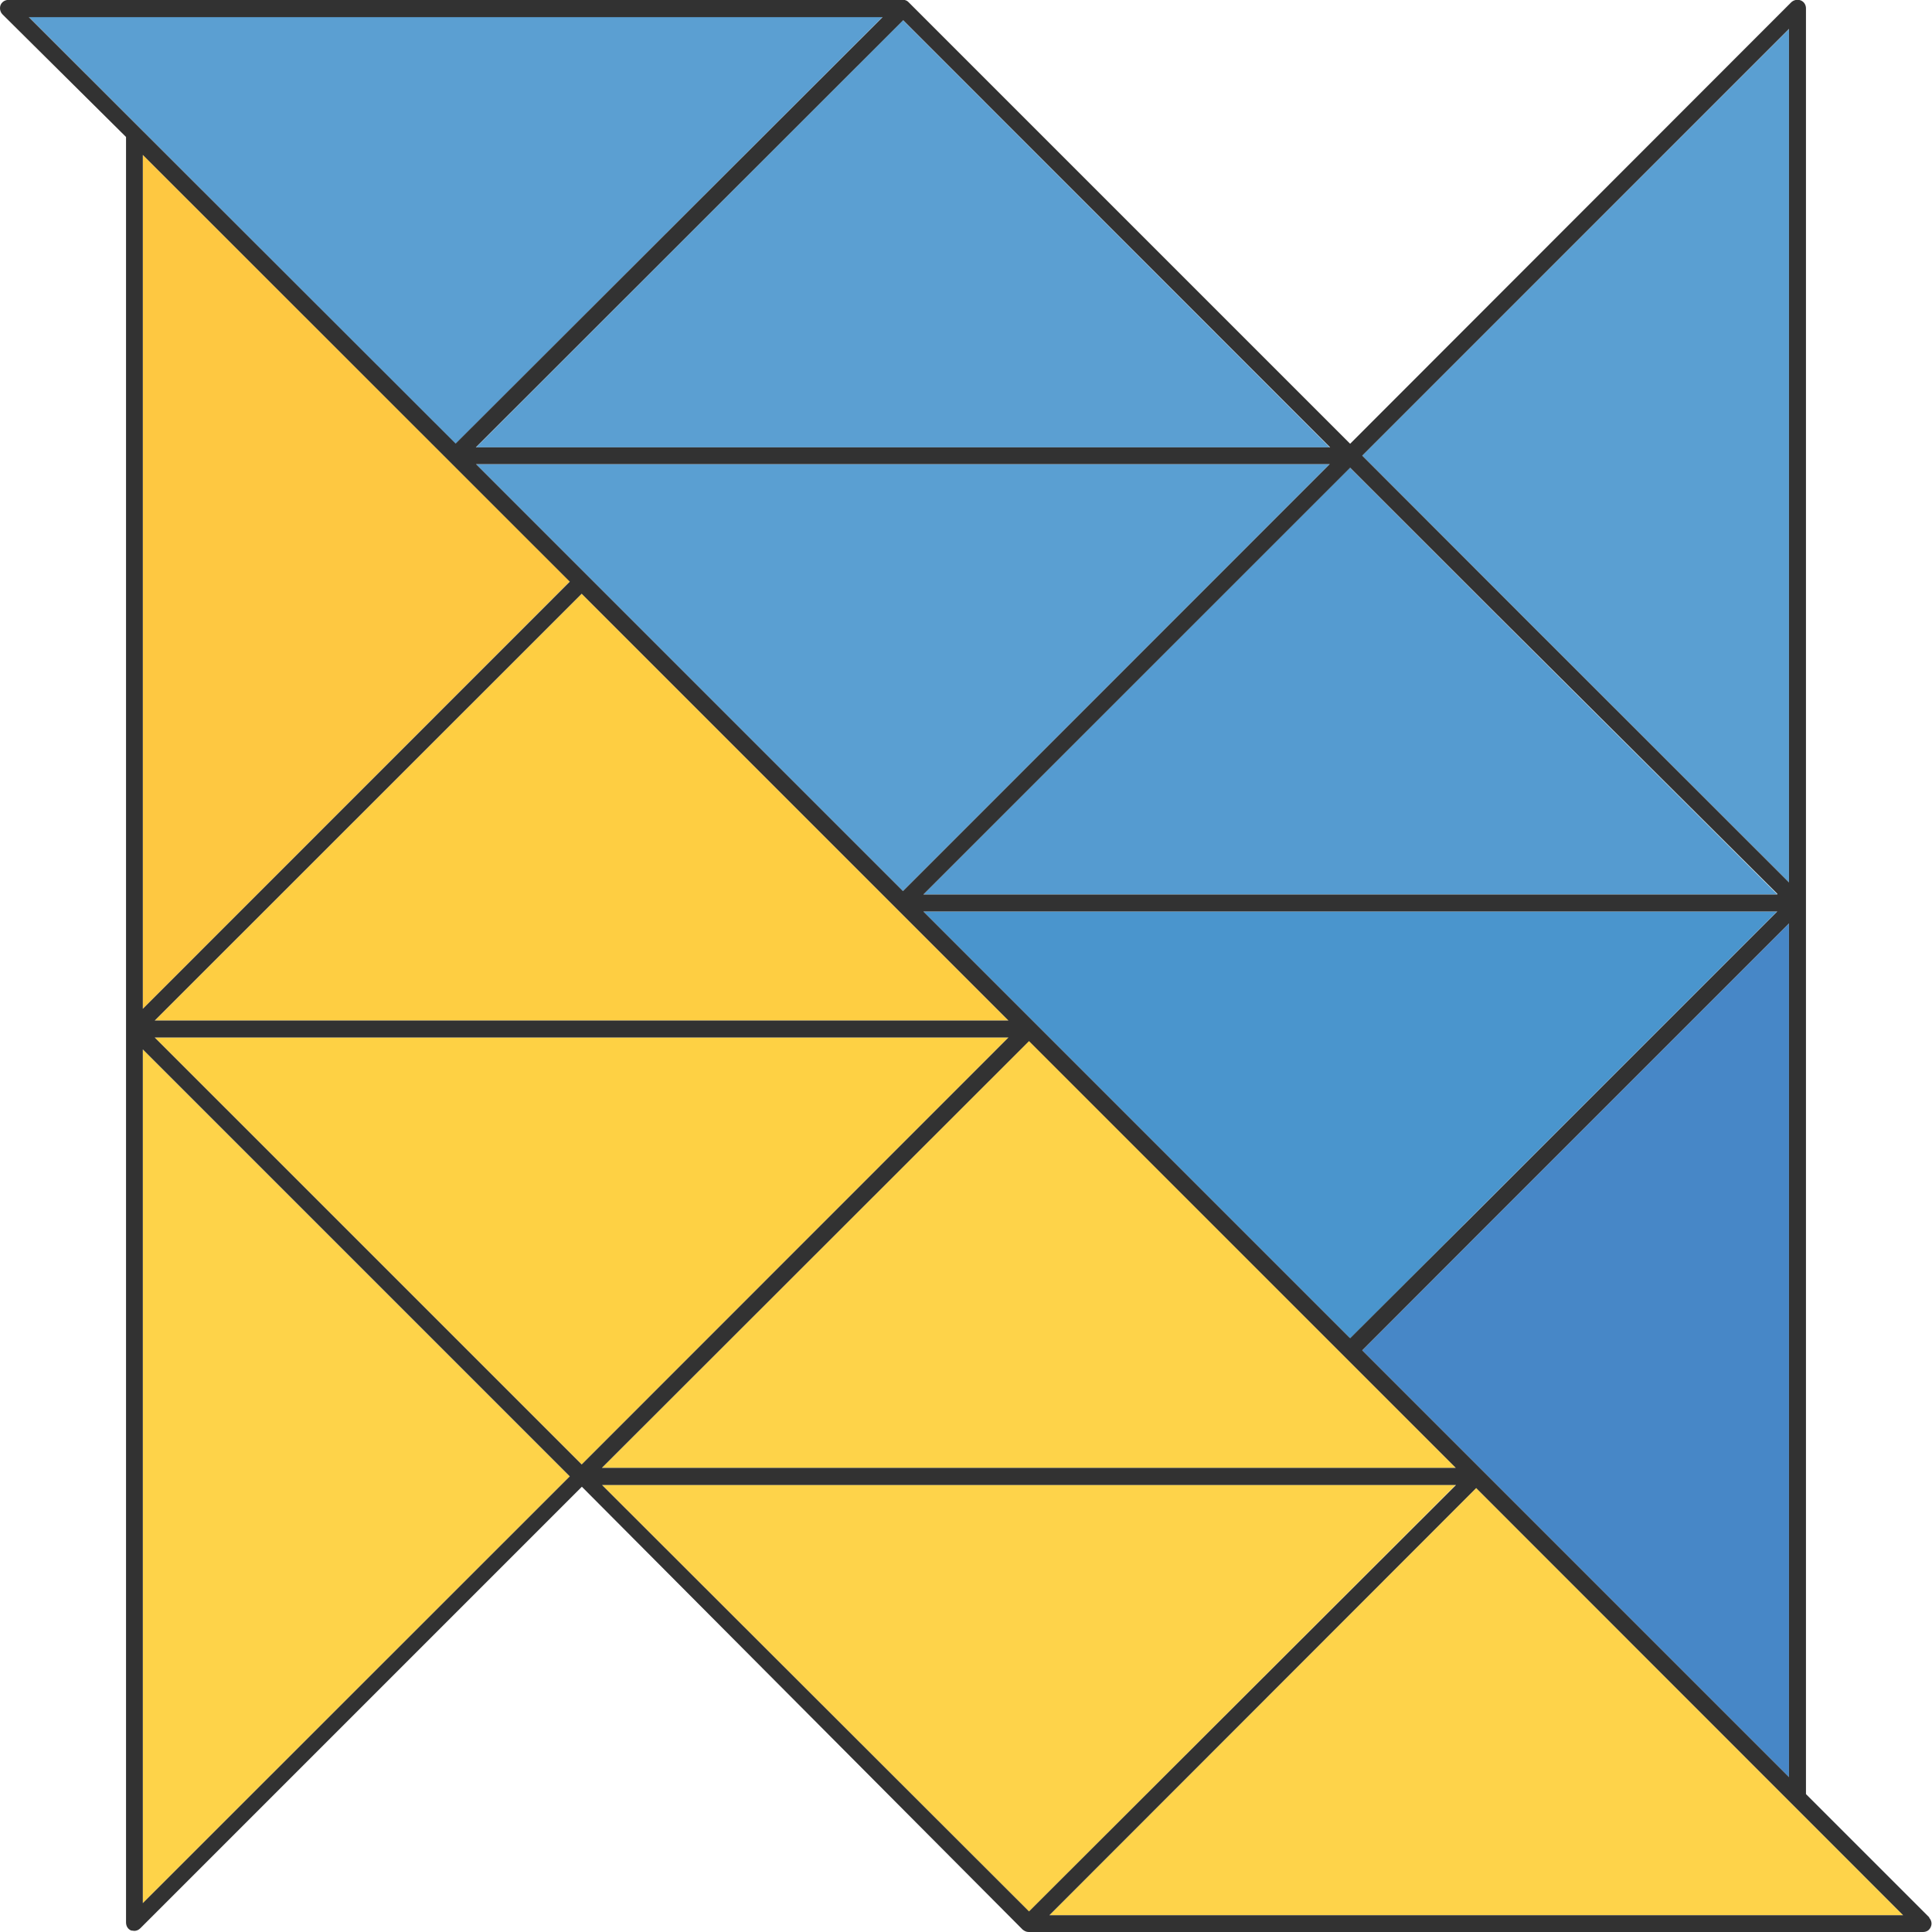
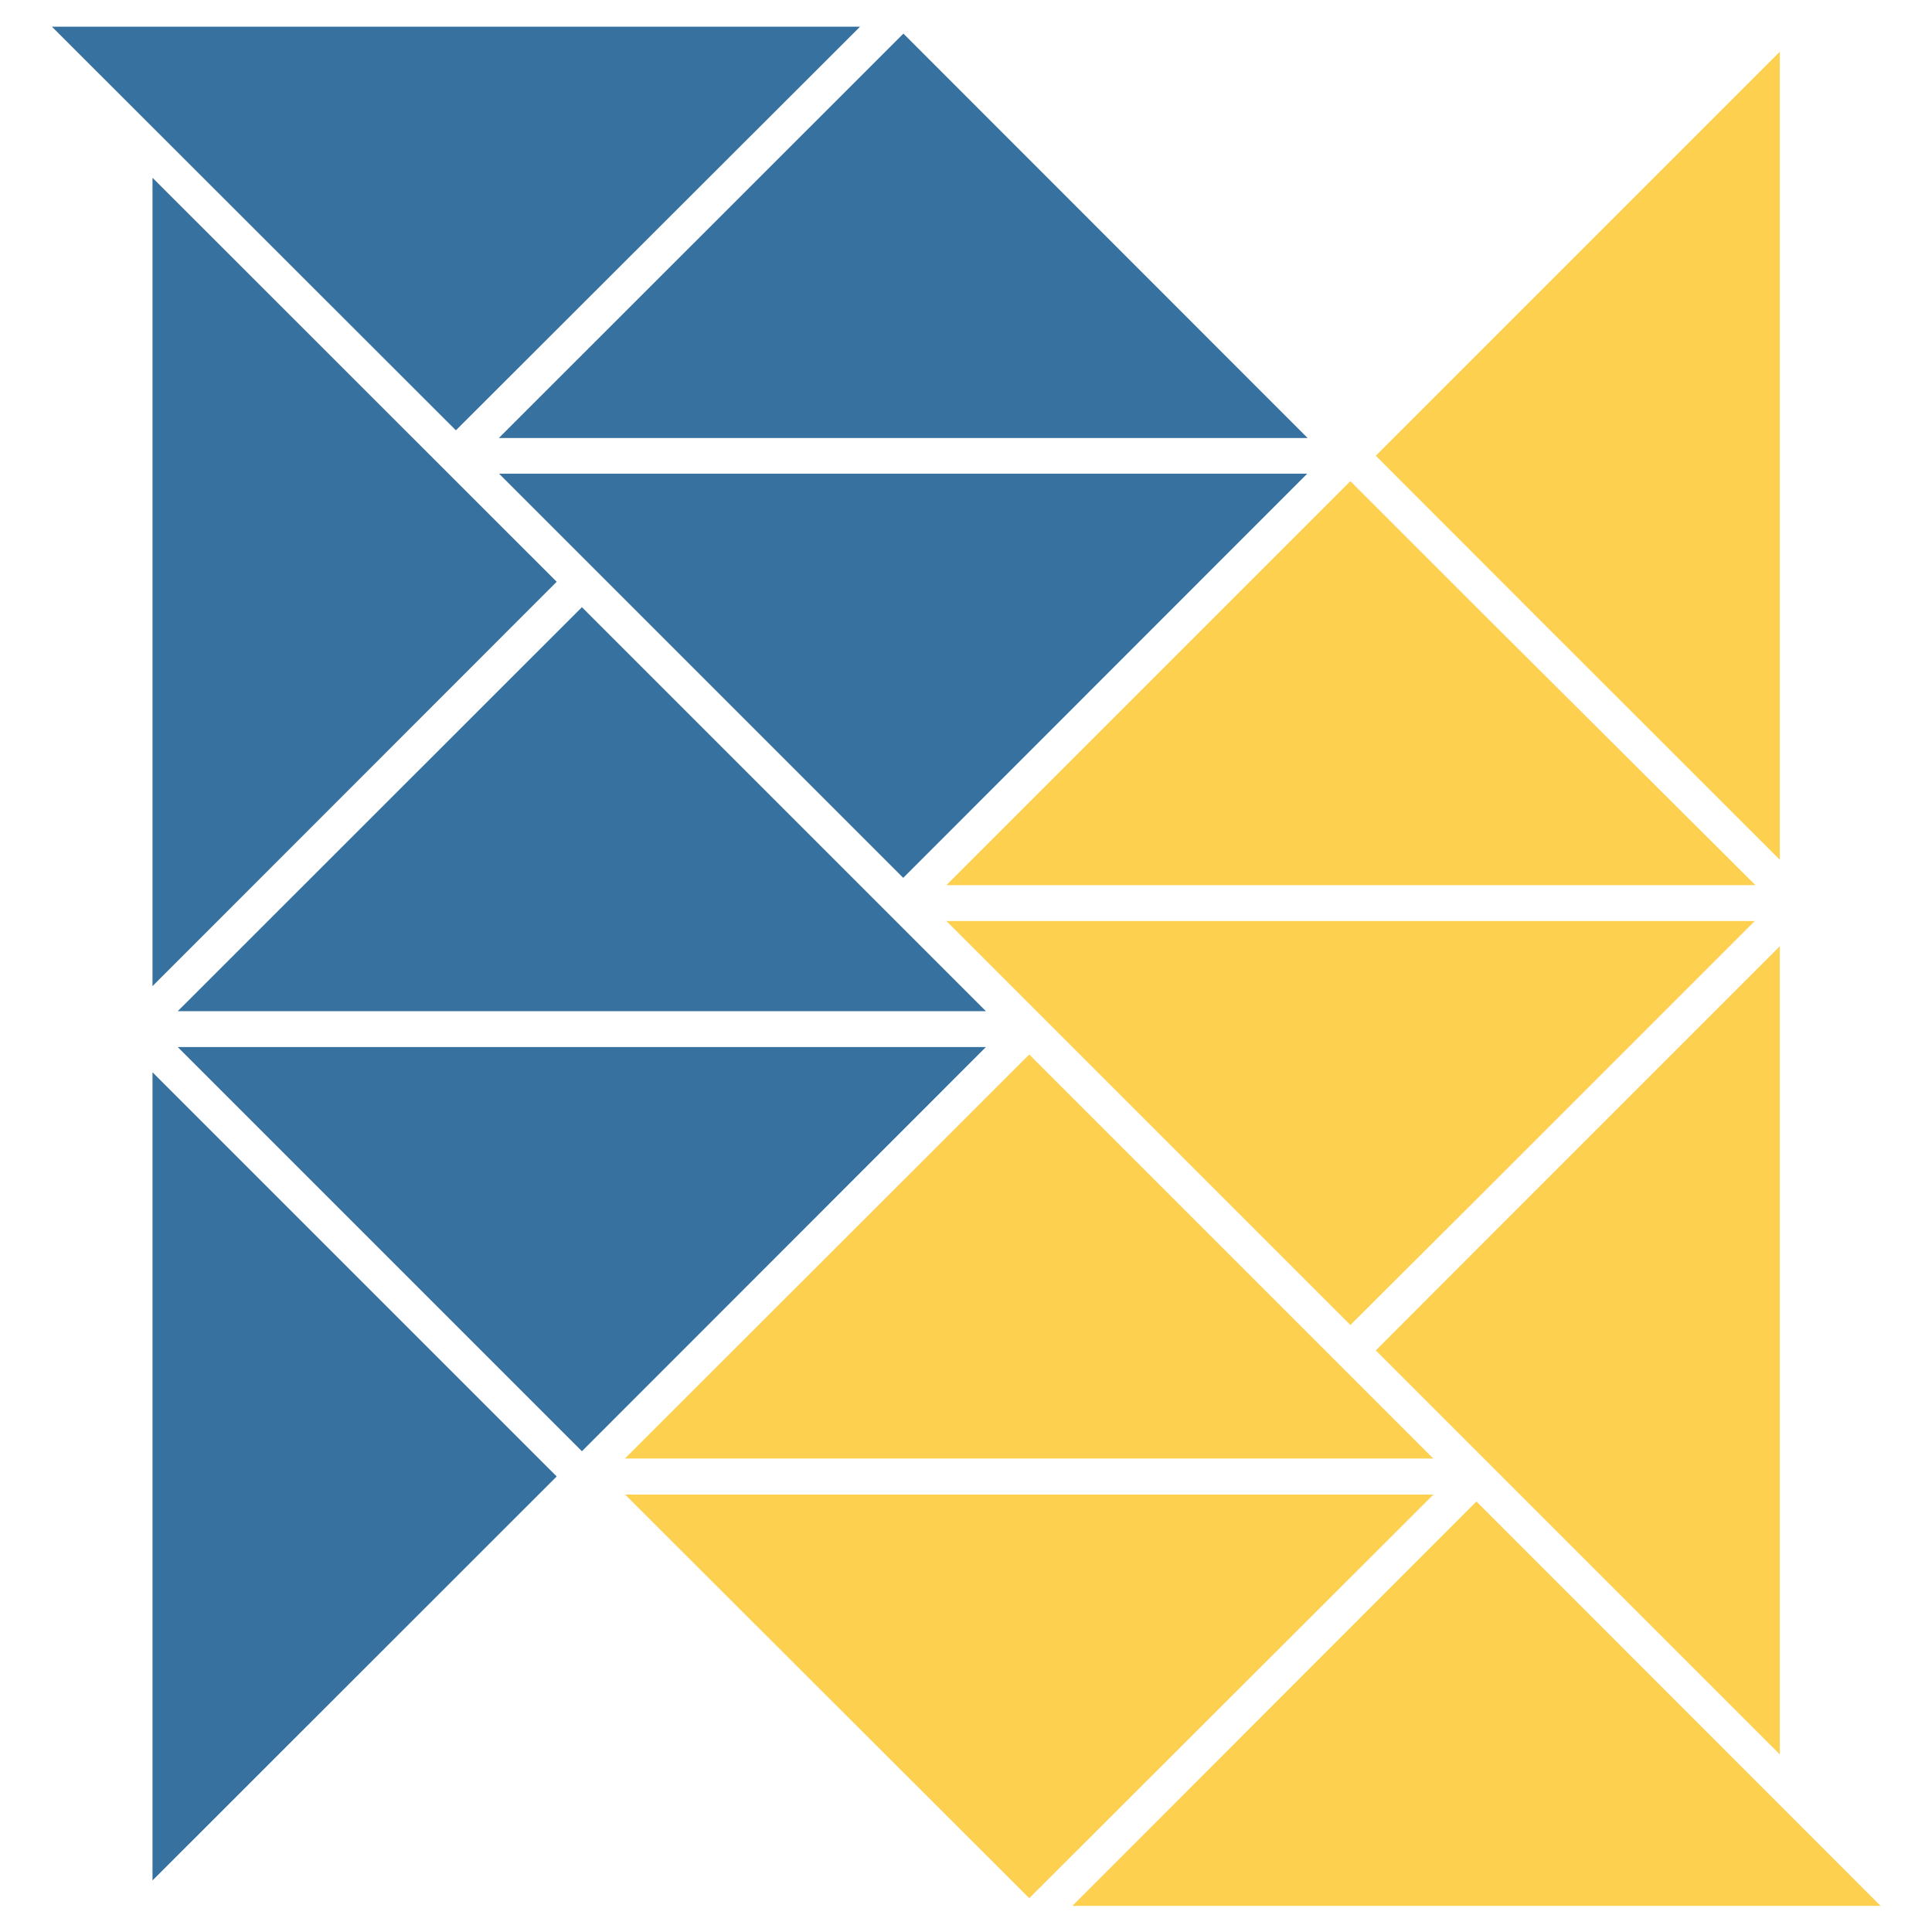
- <svg xmlns="http://www.w3.org/2000/svg" width="1024" height="1024" viewBox="1330 -28.7 1024 1024">
-   <path fill="#27BCF3" d="M1582.3 208.4L1808.6-18" />
-   <path fill="#0079AA" d="M2045.6 680.6l66.3-66.2-66.8 66.2z" />
-   <path fill="#4787C7" d="M2278.2 913.2V460.7l-160 160L2052 687" />
-   <path fill="#5A9FD2" d="M2052 212.8l88.4 88.5L2278.2 439V-13.3" />
-   <path fill="#5B9FD2" d="M1345.3-19.7l226.2 226.2 226.3-226.2" />
-   <path fill="#5A9FD2" d="M1808.6 443.6l226.2-226.3h-452.5" />
-   <path fill="#5B9FD2" d="M1808.6-18l-226.3 226.4h452.5" />
-   <path fill="#4A95CD" d="M1819.4 454.4l226.2 226.2 66.3-66.2 160-160" />
-   <path fill="#559BD0" d="M1819.4 445.4H2272L2122.2 296l-76.7-76.8" />
-   <path fill="#0096D3" d="M2272 445.4L2122.2 296 2272 445.3" />
-   <path fill="#FEC841" d="M1405.7 53.4V506L1632 279.5" />
-   <path fill="#FED349" d="M1405.7 527.5V980L1632 753.8l-66.3-66.3" />
-   <path fill="#FED34A" d="M2112.4 760l-226.2 226.4h452.5" />
-   <path fill="#FED349" d="M2101.6 749.3L1875.4 523 1649 749.3" />
-   <path fill="#FED34A" d="M1649 758.3l226.4 226.2 226.2-226.2" />
-   <path fill="#FECE42" d="M1864.5 512.2L1638.3 286 1412 512.2" />
-   <path fill="#FED144" d="M1412 521.2l226.3 226.3 226.2-226.3" />
-   <path fill="#CC382F" d="M1638.2 747.4L1412 521.2" />
-   <path fill="#323232" d="M2352.7 987.7l-65.5-65.5V-24.3c0-1.8-1-3.5-2.8-4.2-1.7-.6-3.6-.3-5 1l-233.8 234-234-234c-.7-.8-1.8-1.3-3-1.3h-474c-1 0-2.4.4-3.3 1.3-1 1-1.3 2-1.3 3.2 0 1 .4 2.3 1.3 3.2l65.5 65v946.3c0 2 1 3.6 2.7 4.3l1.7.2c1.2 0 2.3-.5 3.2-1.4l234-234L1872 994c1 .8 2 1.3 3.2 1.3h474c2 0 3.5-1 4.2-2.8.7-1.6.3-3.6-1-4.8zm-466.5-1.3L2112.4 760l226.3 226.4h-452.5zM1632 753.8L1405.7 980V527.5l160 160 66.3 66.3zm420-541l226.2-226.2V439l-137.8-137.7-88.4-88.5zm220 232.6h-452.6l226.2-226.2 76.7 76.7L2272 445zm-463.4-1.8l-226.3-226.3h452.5l-226.2 226.3zM1638.3 286l226.2 226.2H1412L1638.3 286zm181 168.4H2272l-160 160-66.4 66.2-226.2-226.2zm56 68.6l226.3 226.3H1649L1875.5 523zm-10.8-1.8l-226.2 226.3L1412 521.2h452.5zm413.7 392L2052 687l66.2-66.3 160-160v452.5zm-696-704.8L1808.7-18 2035 208.4h-452.6zm-176.5-155L1632 279.6 1405.7 506V53.3zm696 705l-226.3 226-226.3-226h453zm-756.4-778h452.5l-226.3 226-226.2-226z" />
+ <svg xmlns="http://www.w3.org/2000/svg" version="1.1" id="Layer_1" x="0px" y="0px" width="1024px" height="1024px" viewBox="0 0 1024 1024" enable-background="new 0 0 1024 1024" xml:space="preserve">
+   <polygon fill="#FDD050" points="729.197,715.747 943.33,929.879 943.33,501.521 791.865,652.985 " />
+   <polygon fill="#FDD050" points="943.33,455.685 943.33,27.421 729.198,241.552 814.066,326.516 " />
+   <polygon fill="#3771A0" points="455.847,14.15 27.508,14.15 241.63,228.083 " />
+   <polygon fill="#3771A0" points="264.5,251.05 478.729,465.278 692.862,251.05 " />
+   <polygon fill="#3771A0" points="264.404,232.15 693.062,232.15 478.828,17.821 " />
+   <polygon fill="#FDD050" points="501.601,488.15 715.734,702.284 778.599,639.609 930.058,488.15 " />
+   <polygon fill="#FDD050" points="930.426,469.15 788.901,328.192 715.729,255.021 501.601,469.15 " />
+   <polygon fill="#3771A0" points="80.83,94.217 80.83,522.675 295.059,308.352 " />
+   <polygon fill="#3771A0" points="80.83,996.683 295.058,782.549 80.83,568.321 " />
+   <polygon fill="#FDD050" points="996.763,1010.15 782.53,795.823 568.394,1010.15 " />
+   <polygon fill="#FDD050" points="331.208,773.05 759.657,773.05 545.527,558.919 " />
+   <polygon fill="#FDD050" points="759.748,792.15 331.312,792.15 545.529,1006.084 " />
+   <polygon fill="#3771A0" points="522.558,535.95 308.428,321.82 94.204,535.95 " />
+   <polygon fill="#3771A0" points="94.201,554.95 308.428,769.178 522.562,554.95 " />
</svg>
